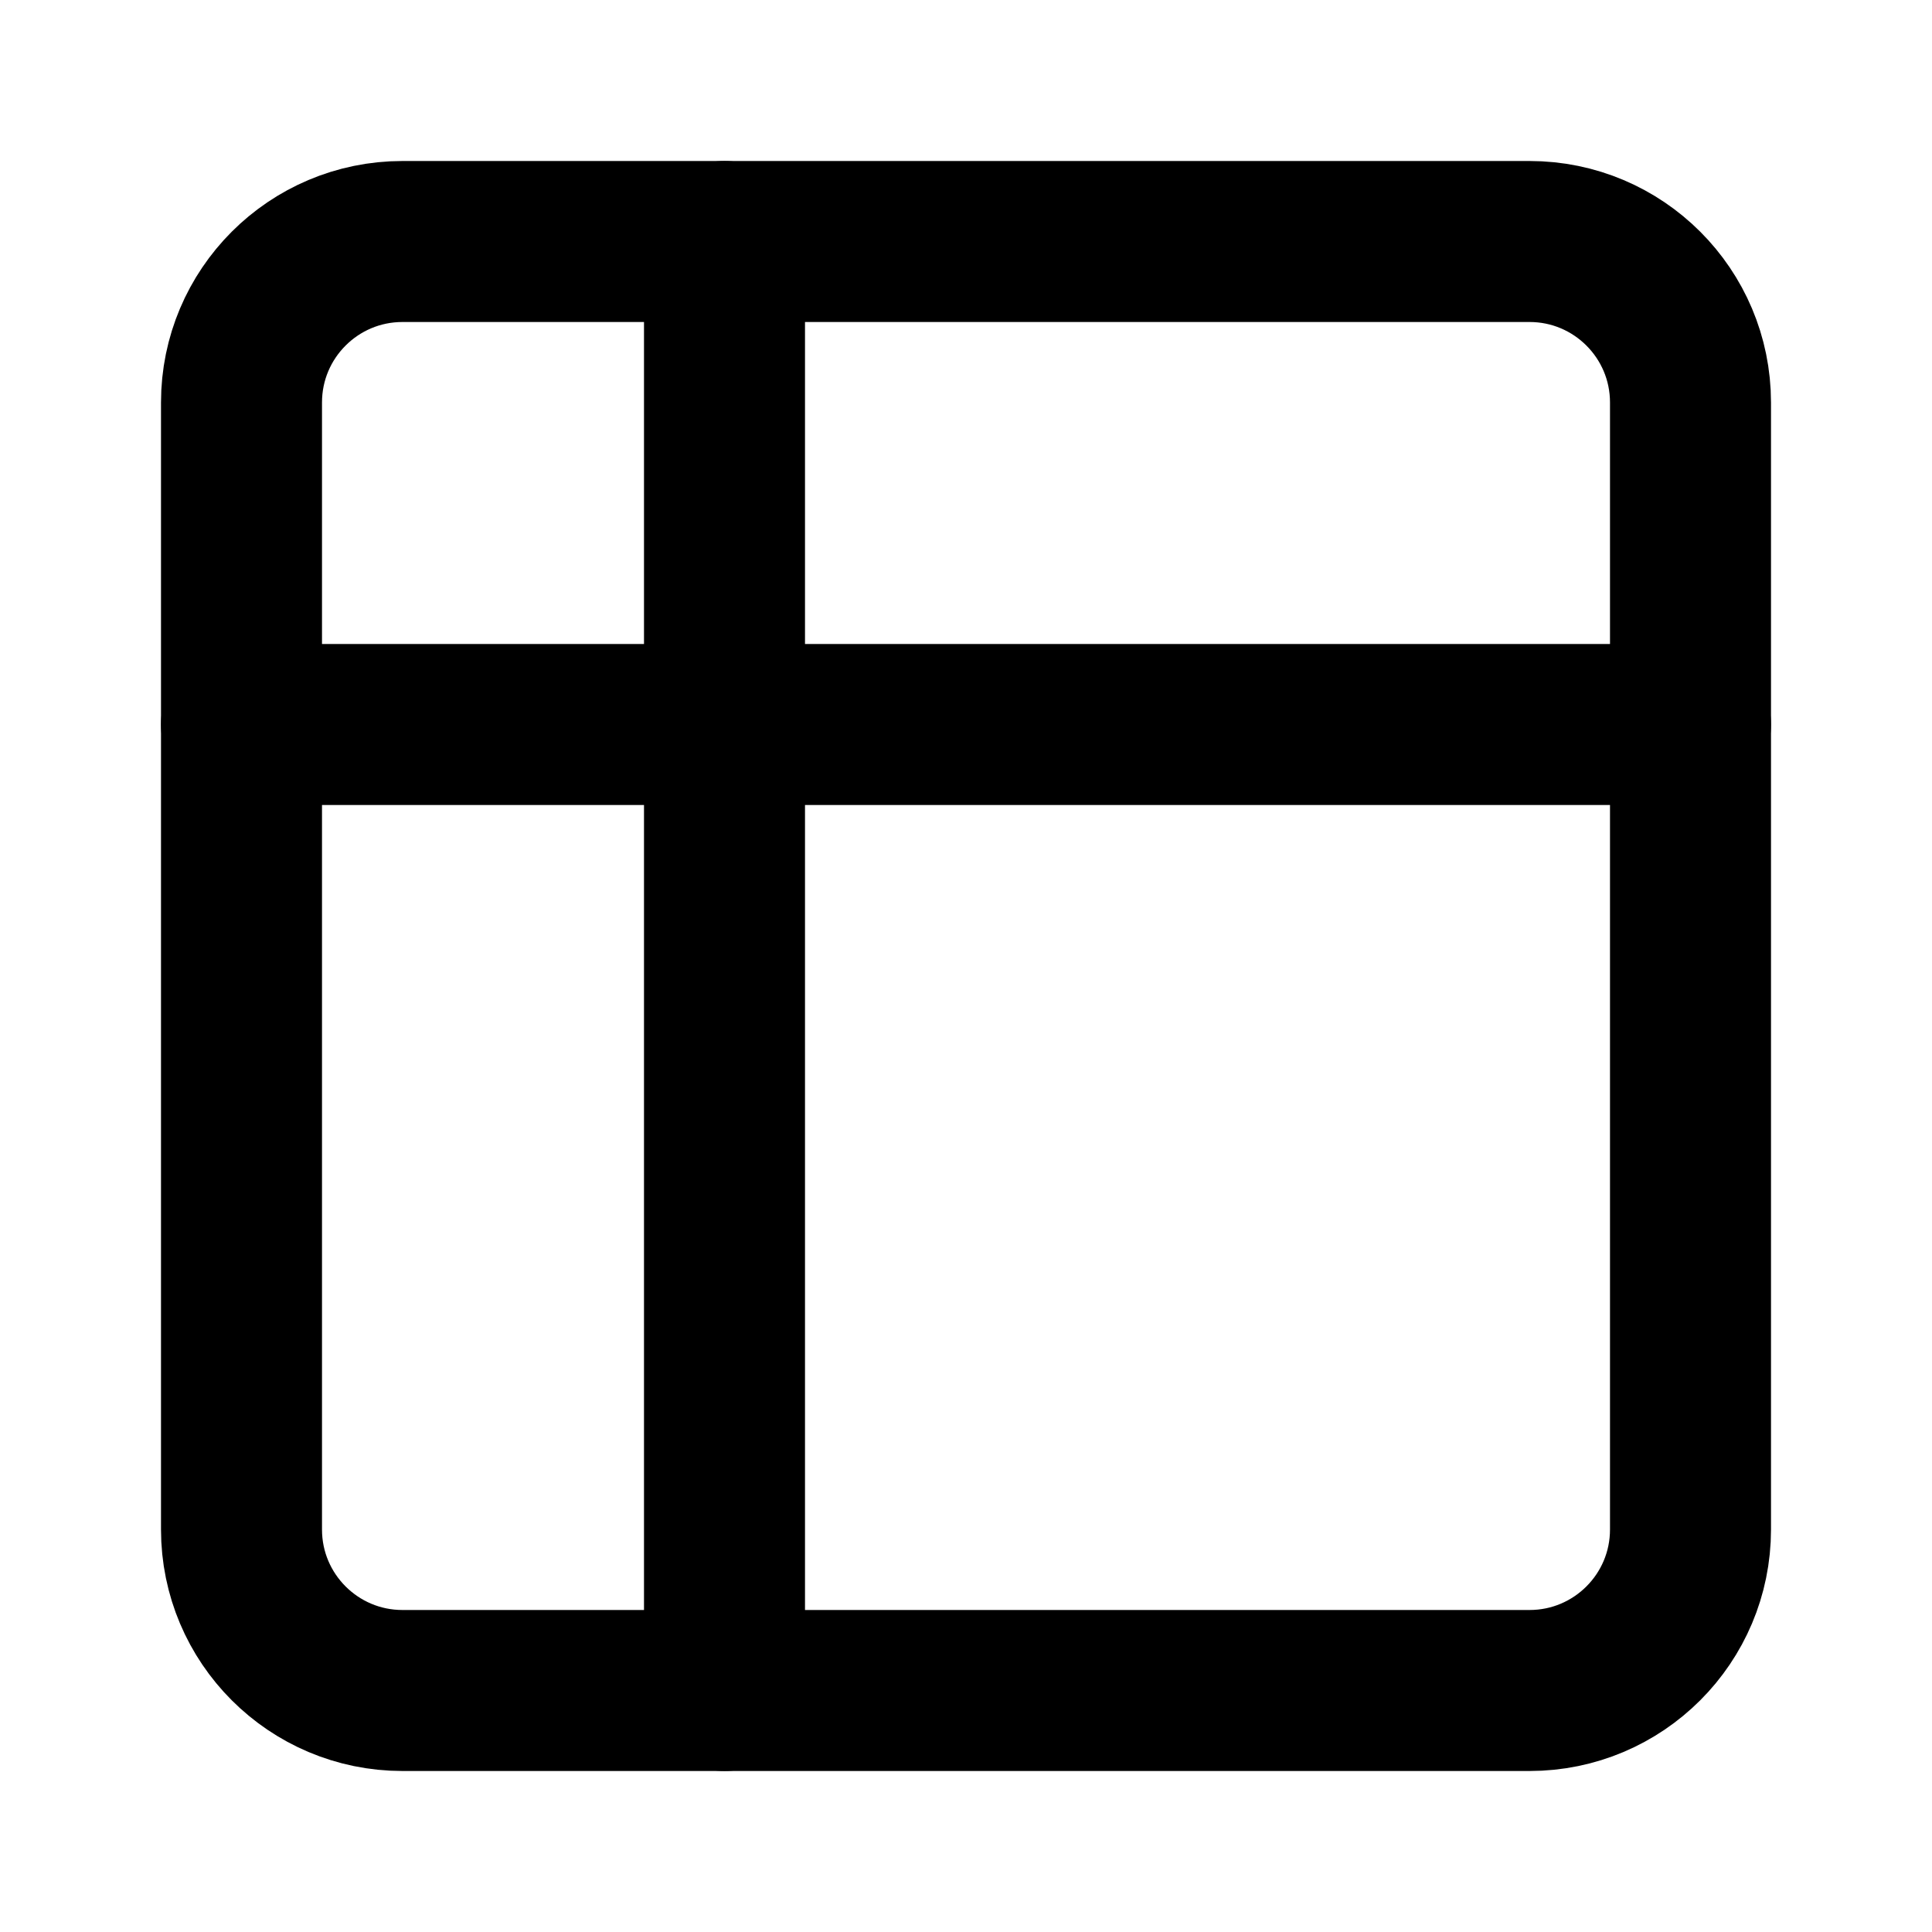
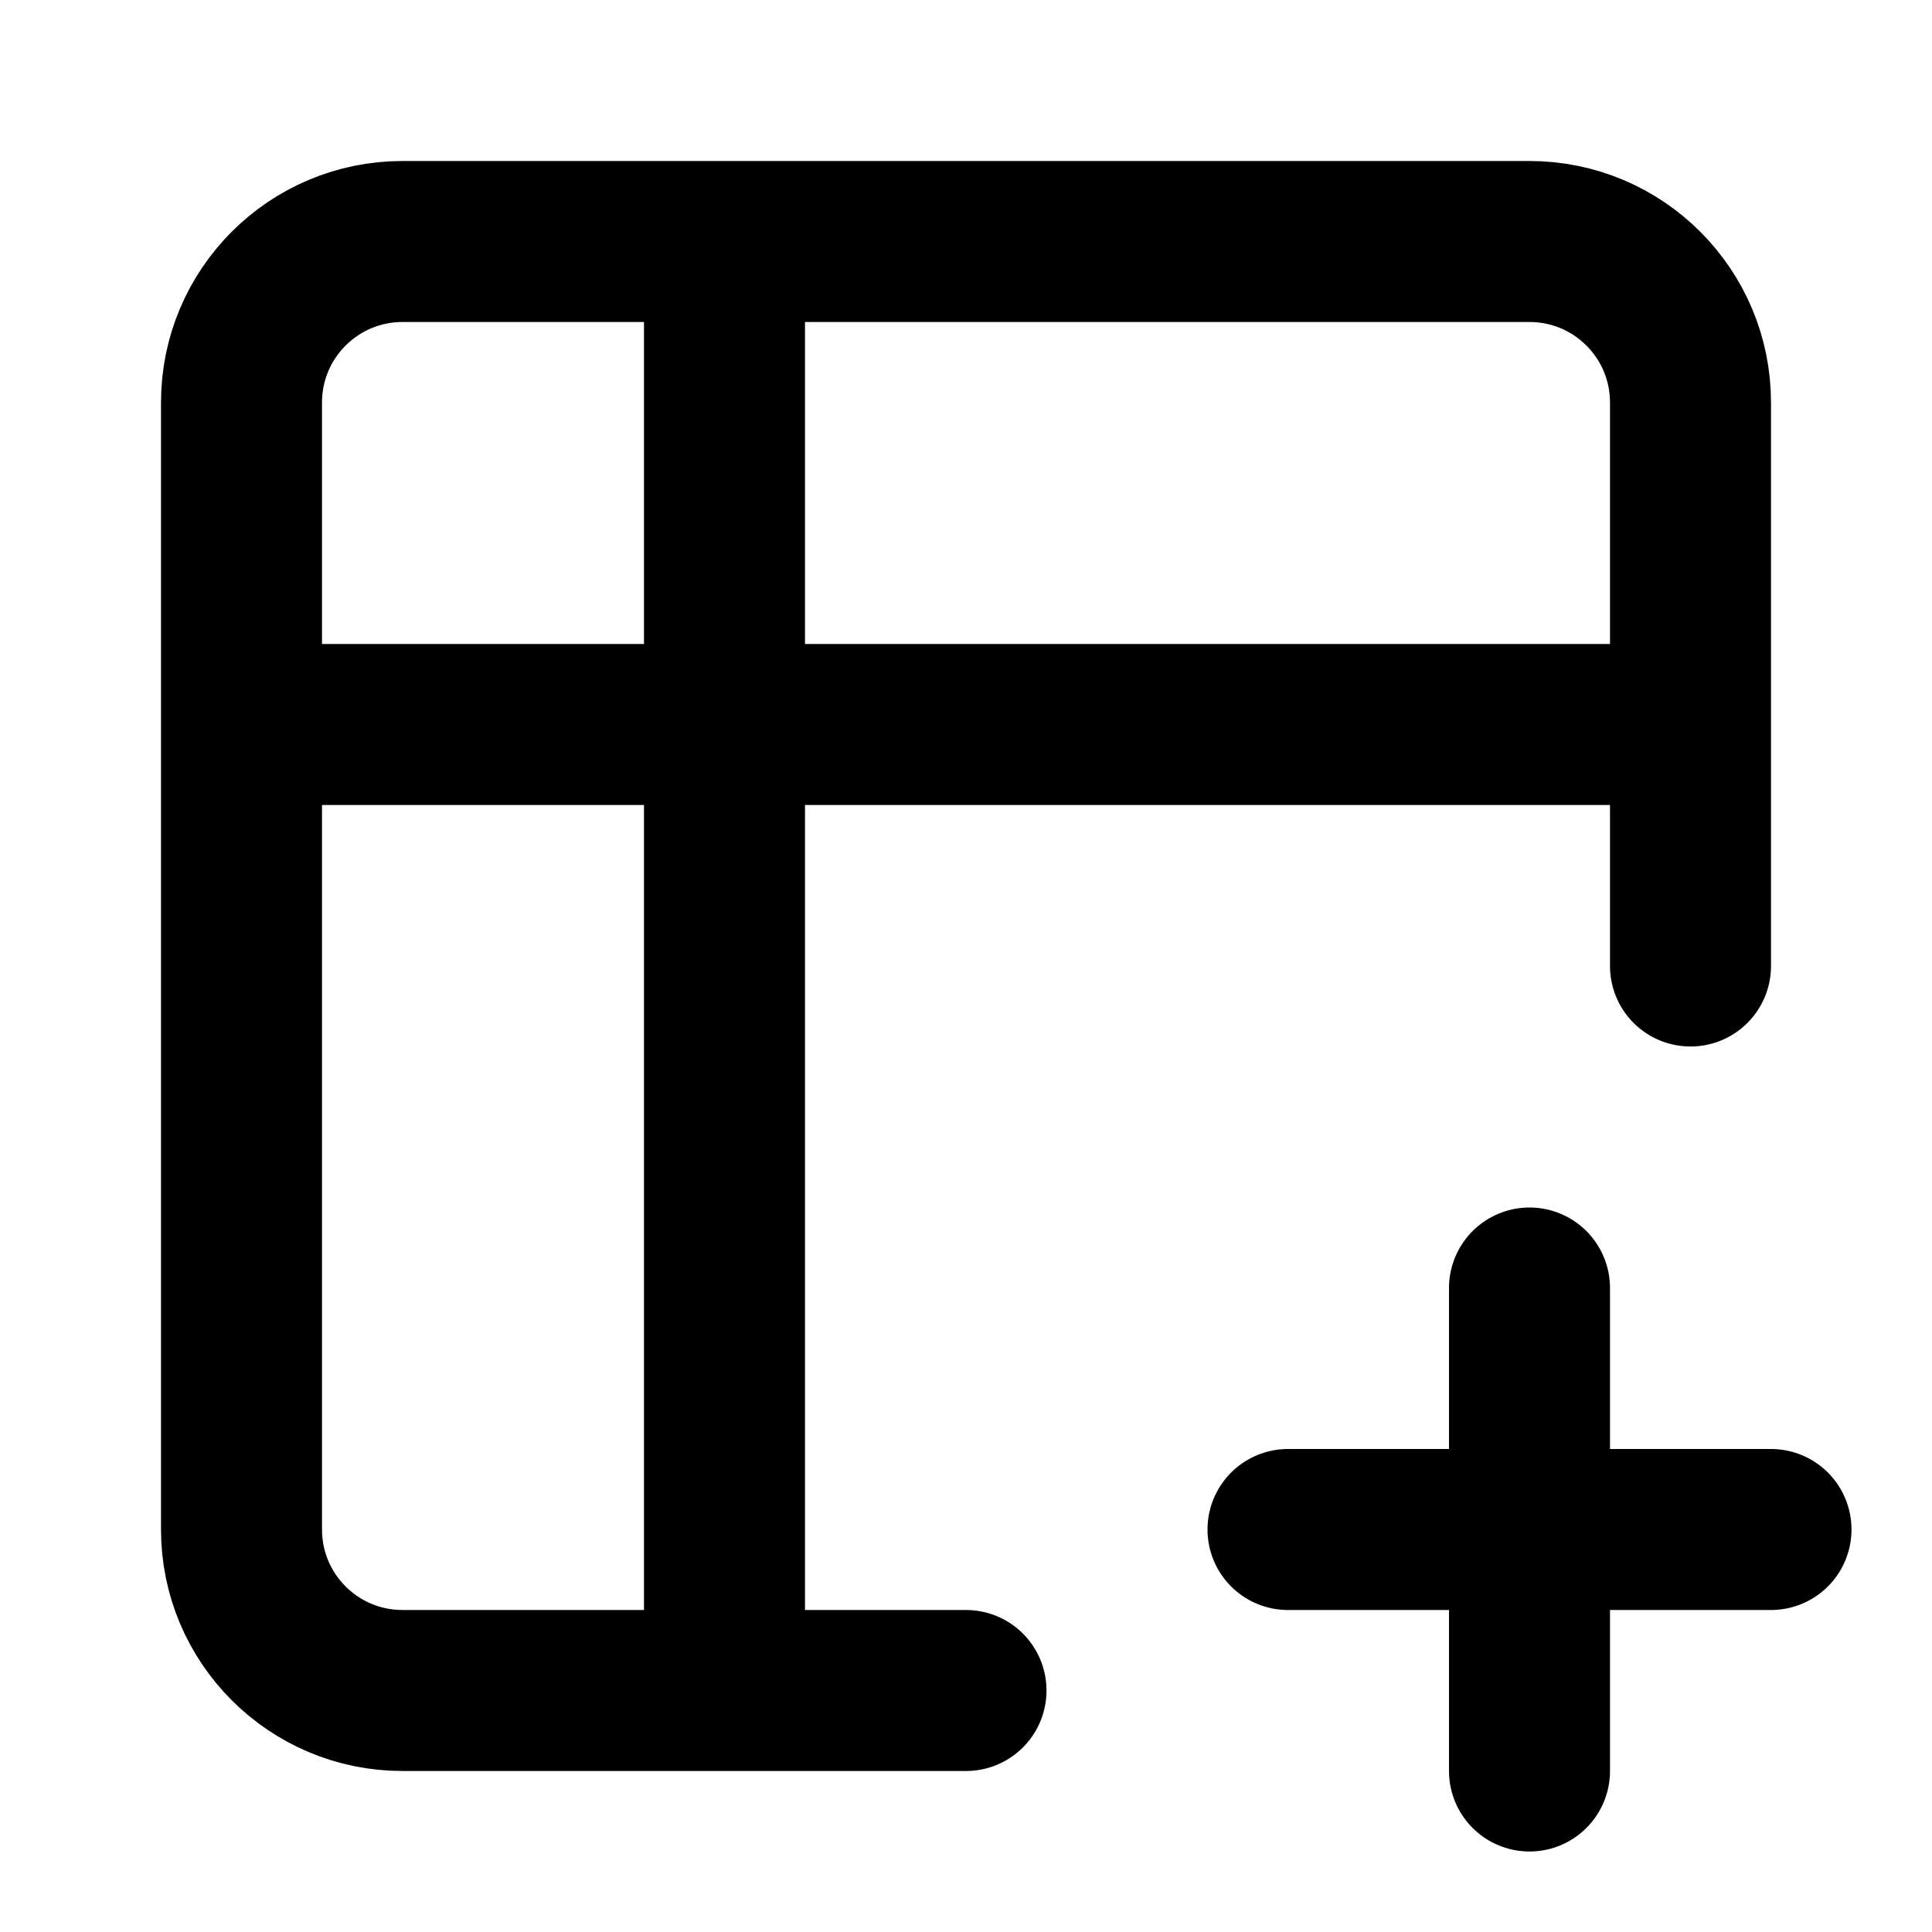
<svg xmlns="http://www.w3.org/2000/svg" class="i i-table-plus" viewBox="0 0 24 24" fill="none" stroke="currentColor" stroke-width="2" stroke-linecap="round" stroke-linejoin="round">
-   <rect width="18" height="18" x="3" y="3" rx="2" />
-   <path d="M9 3v18M3 9h18" />
+   <path d="M16 19h6m-3-3v6m2-10V5a2 2 0 00-2-2H5a2 2 0 00-2 2v14a2 2 0 002 2h7m9-12H3m6-6v18" />
</svg>
